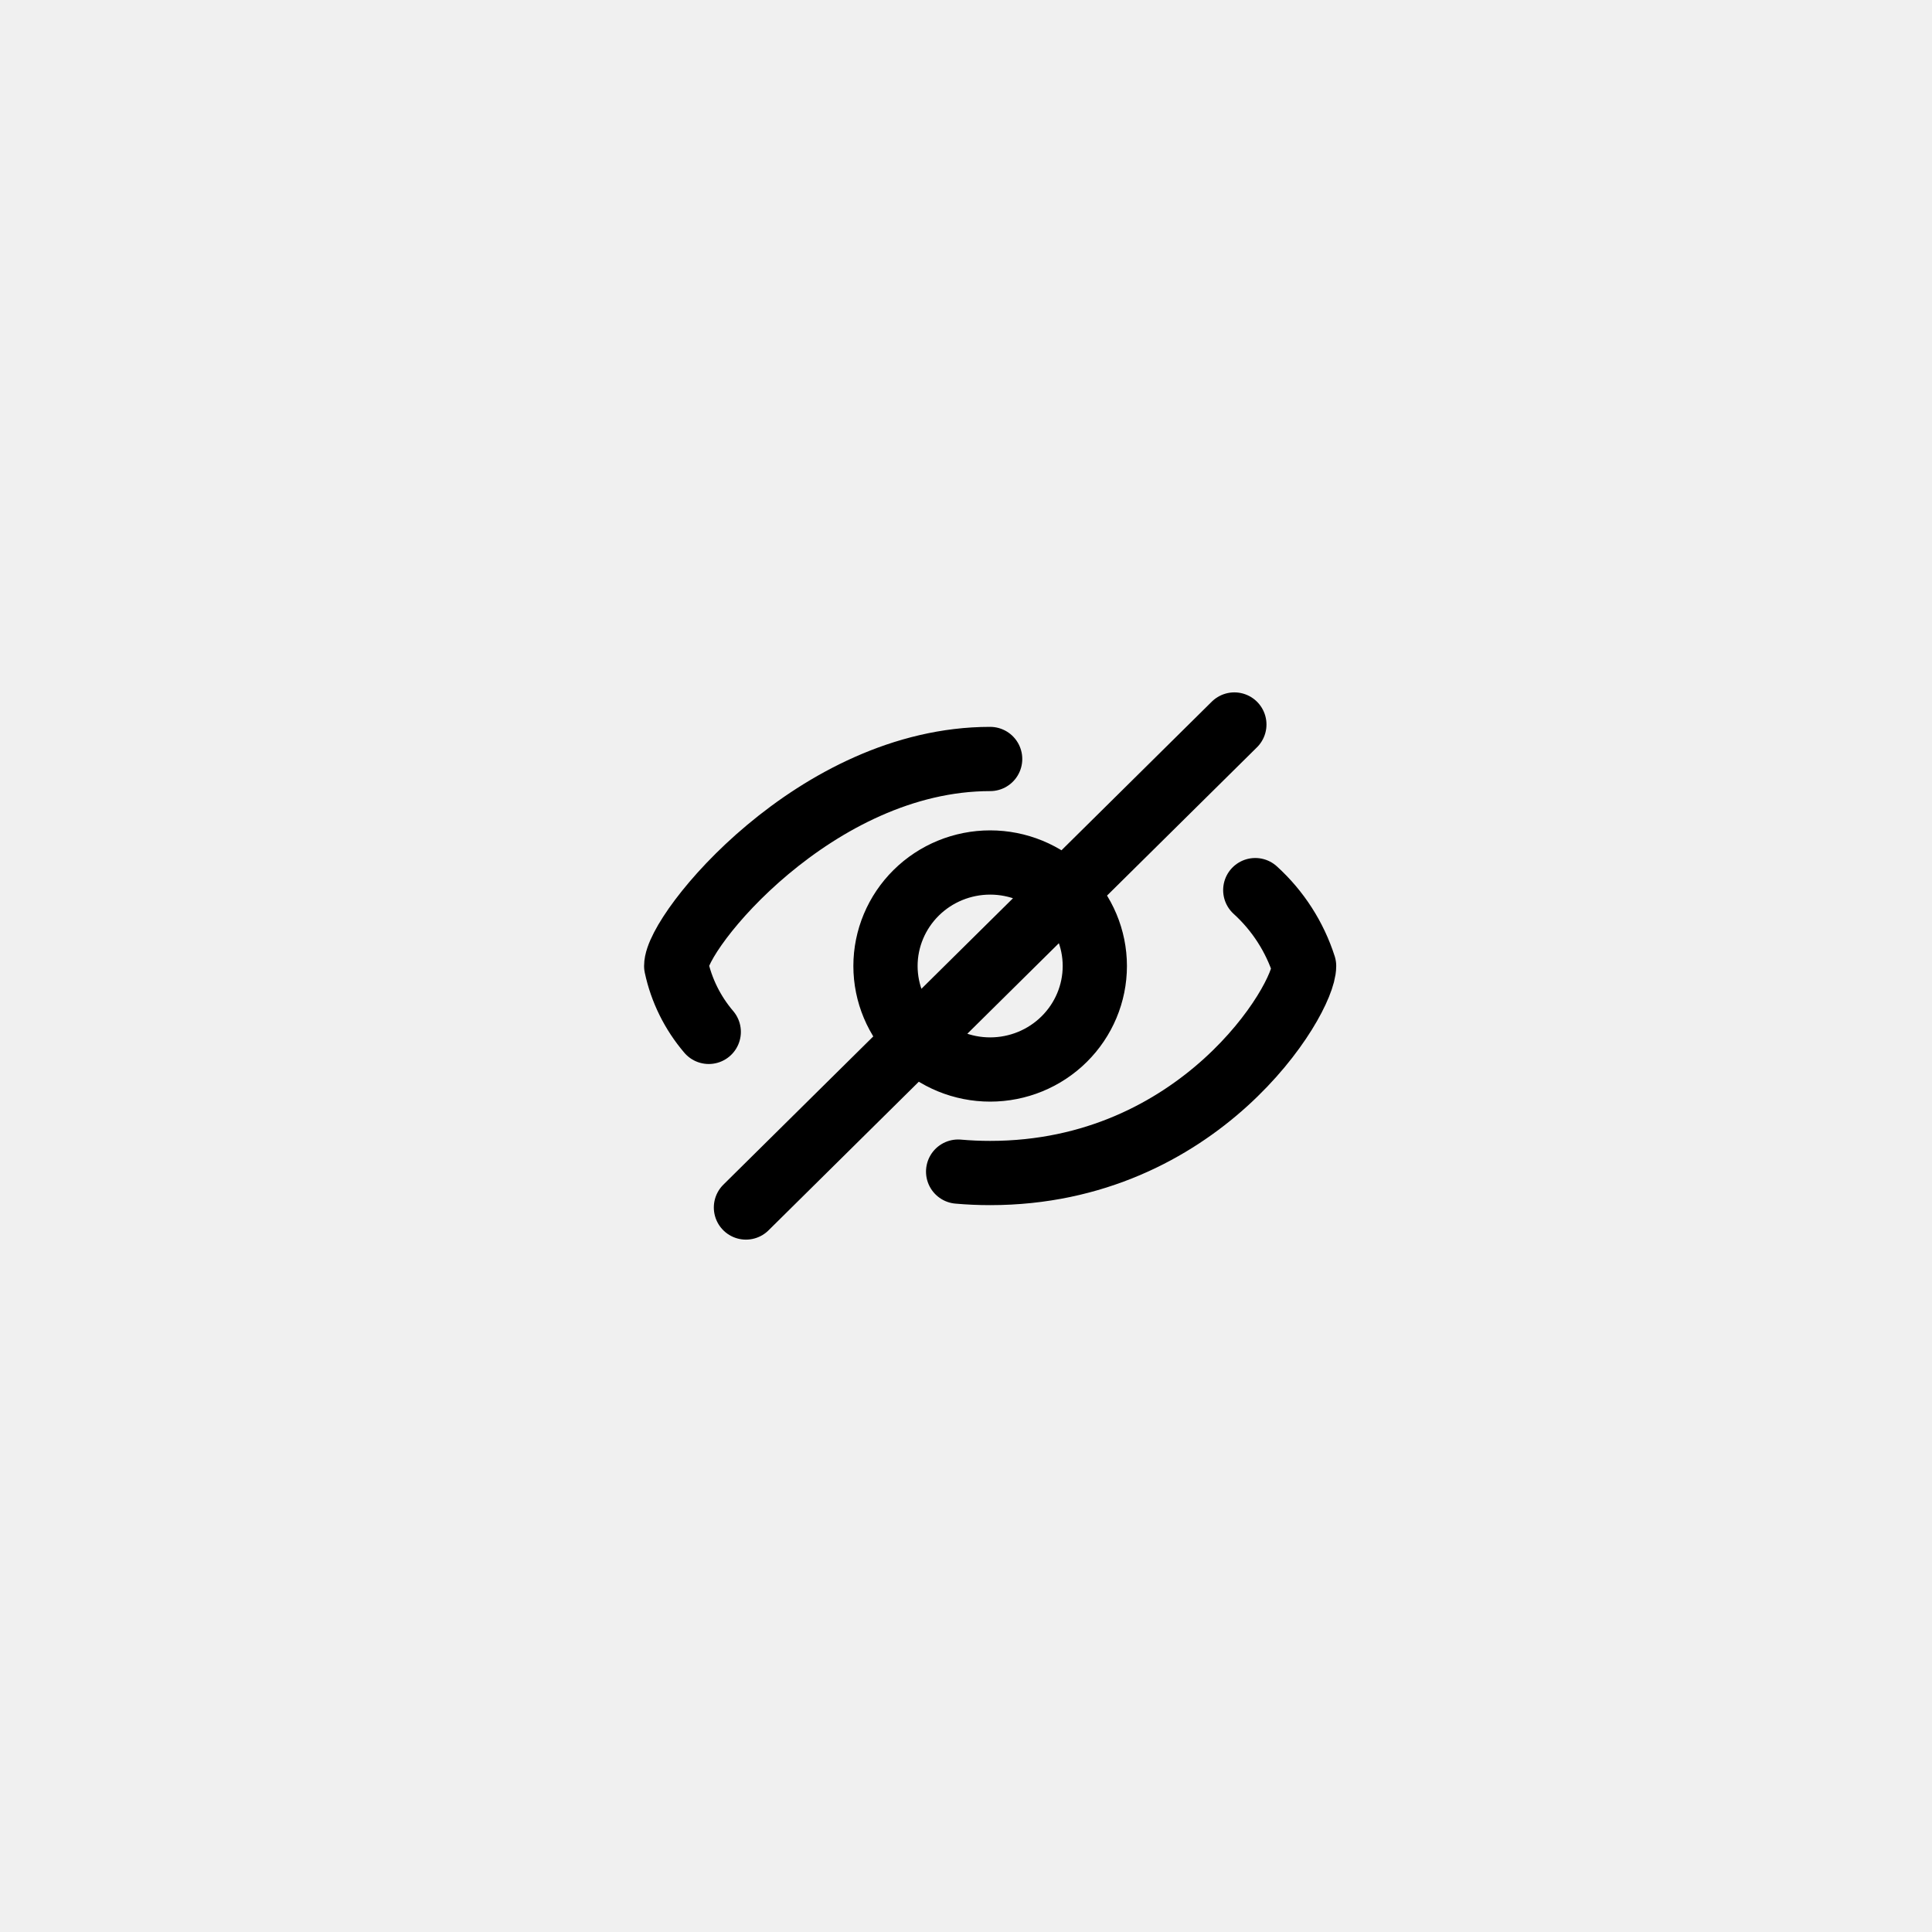
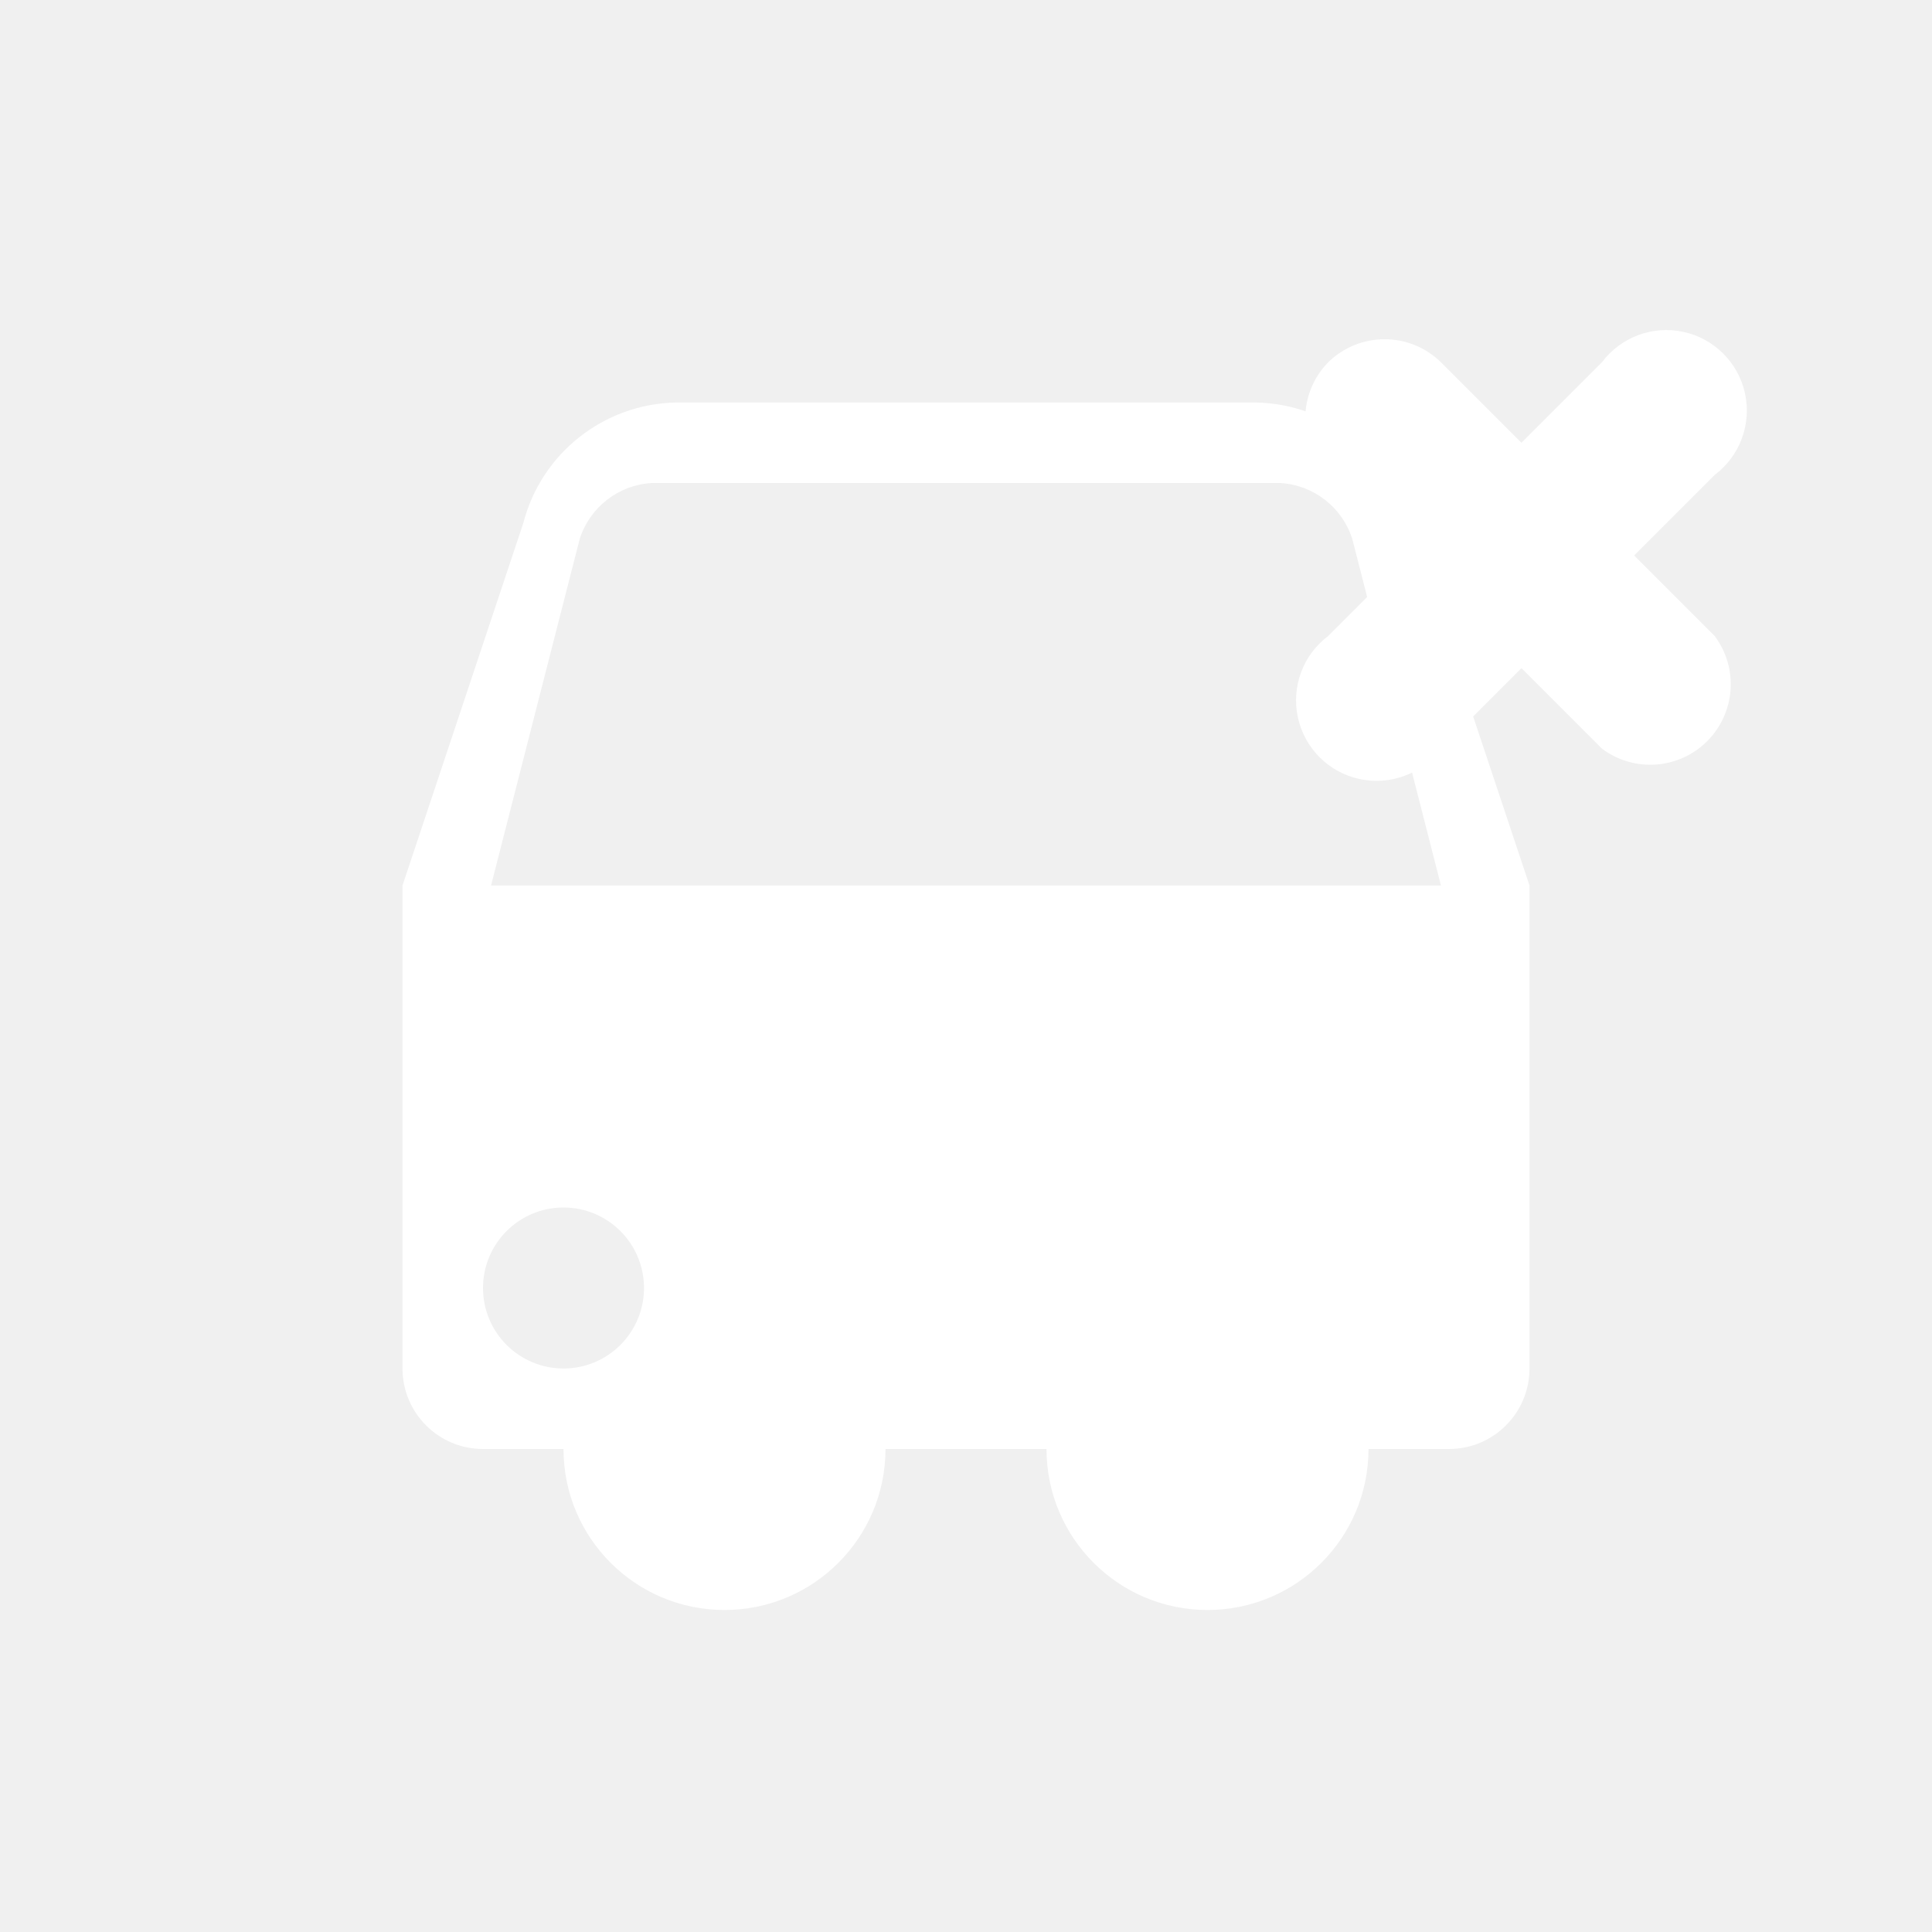
- <svg xmlns="http://www.w3.org/2000/svg" width="40" height="40" viewBox="0 0 40 40" fill="none">
-   <path d="M14.674 21.364C14.339 20.971 14.107 20.503 14 20C14 19.286 16.889 15.714 20.5 15.714M25.989 18.429C26.459 18.856 26.807 19.398 27 20C27 20.714 24.833 24.286 20.5 24.286C20.273 24.286 20.052 24.276 19.837 24.257M15.444 25L25.556 15M22.667 20C22.667 20.568 22.438 21.113 22.032 21.515C21.626 21.917 21.075 22.143 20.5 22.143C19.925 22.143 19.374 21.917 18.968 21.515C18.562 21.113 18.333 20.568 18.333 20C18.333 19.432 18.562 18.887 18.968 18.485C19.374 18.083 19.925 17.857 20.5 17.857C21.075 17.857 21.626 18.083 22.032 18.485C22.438 18.887 22.667 19.432 22.667 20Z" stroke="black" stroke-width="1.33" stroke-linecap="round" stroke-linejoin="round" />
+ <svg xmlns="http://www.w3.org/2000/svg" width="36" height="36" viewBox="0 0 24 24" fill="white">
+   <path d="M5 11l1.5-4.5A2 2 0 0 1 8.4 5h7.2a2 2 0 0 1 1.9 1.5L19 11v6a1 1 0 0 1-1 1h-1a2 2 0 1 1-4 0H11a2 2 0 1 1-4 0H6a1 1 0 0 1-1-1v-6zm2.2-4.3L6.1 11h11.8l-1.1-4.3a1 1 0 0 0-.9-.7H8.1a1 1 0 0 0-.9.7zM7 17a1 1 0 1 0 0-2 1 1 0 0 0 0 2zm10-1a1 1 0 1 1-2 0 1 1 0 0 1 2 0z" />
+   <path d="M16.5 4.5a1 1 0 0 1 1.4 0l1 1 1-1a1 1 0 1 1 1.4 1.4l-1 1 1 1a1 1 0 0 1-1.4 1.4l-1-1-1 1a1 1 0 1 1-1.4-1.4l1-1-1-1a1 1 0 0 1 0-1.4z" />
</svg>
